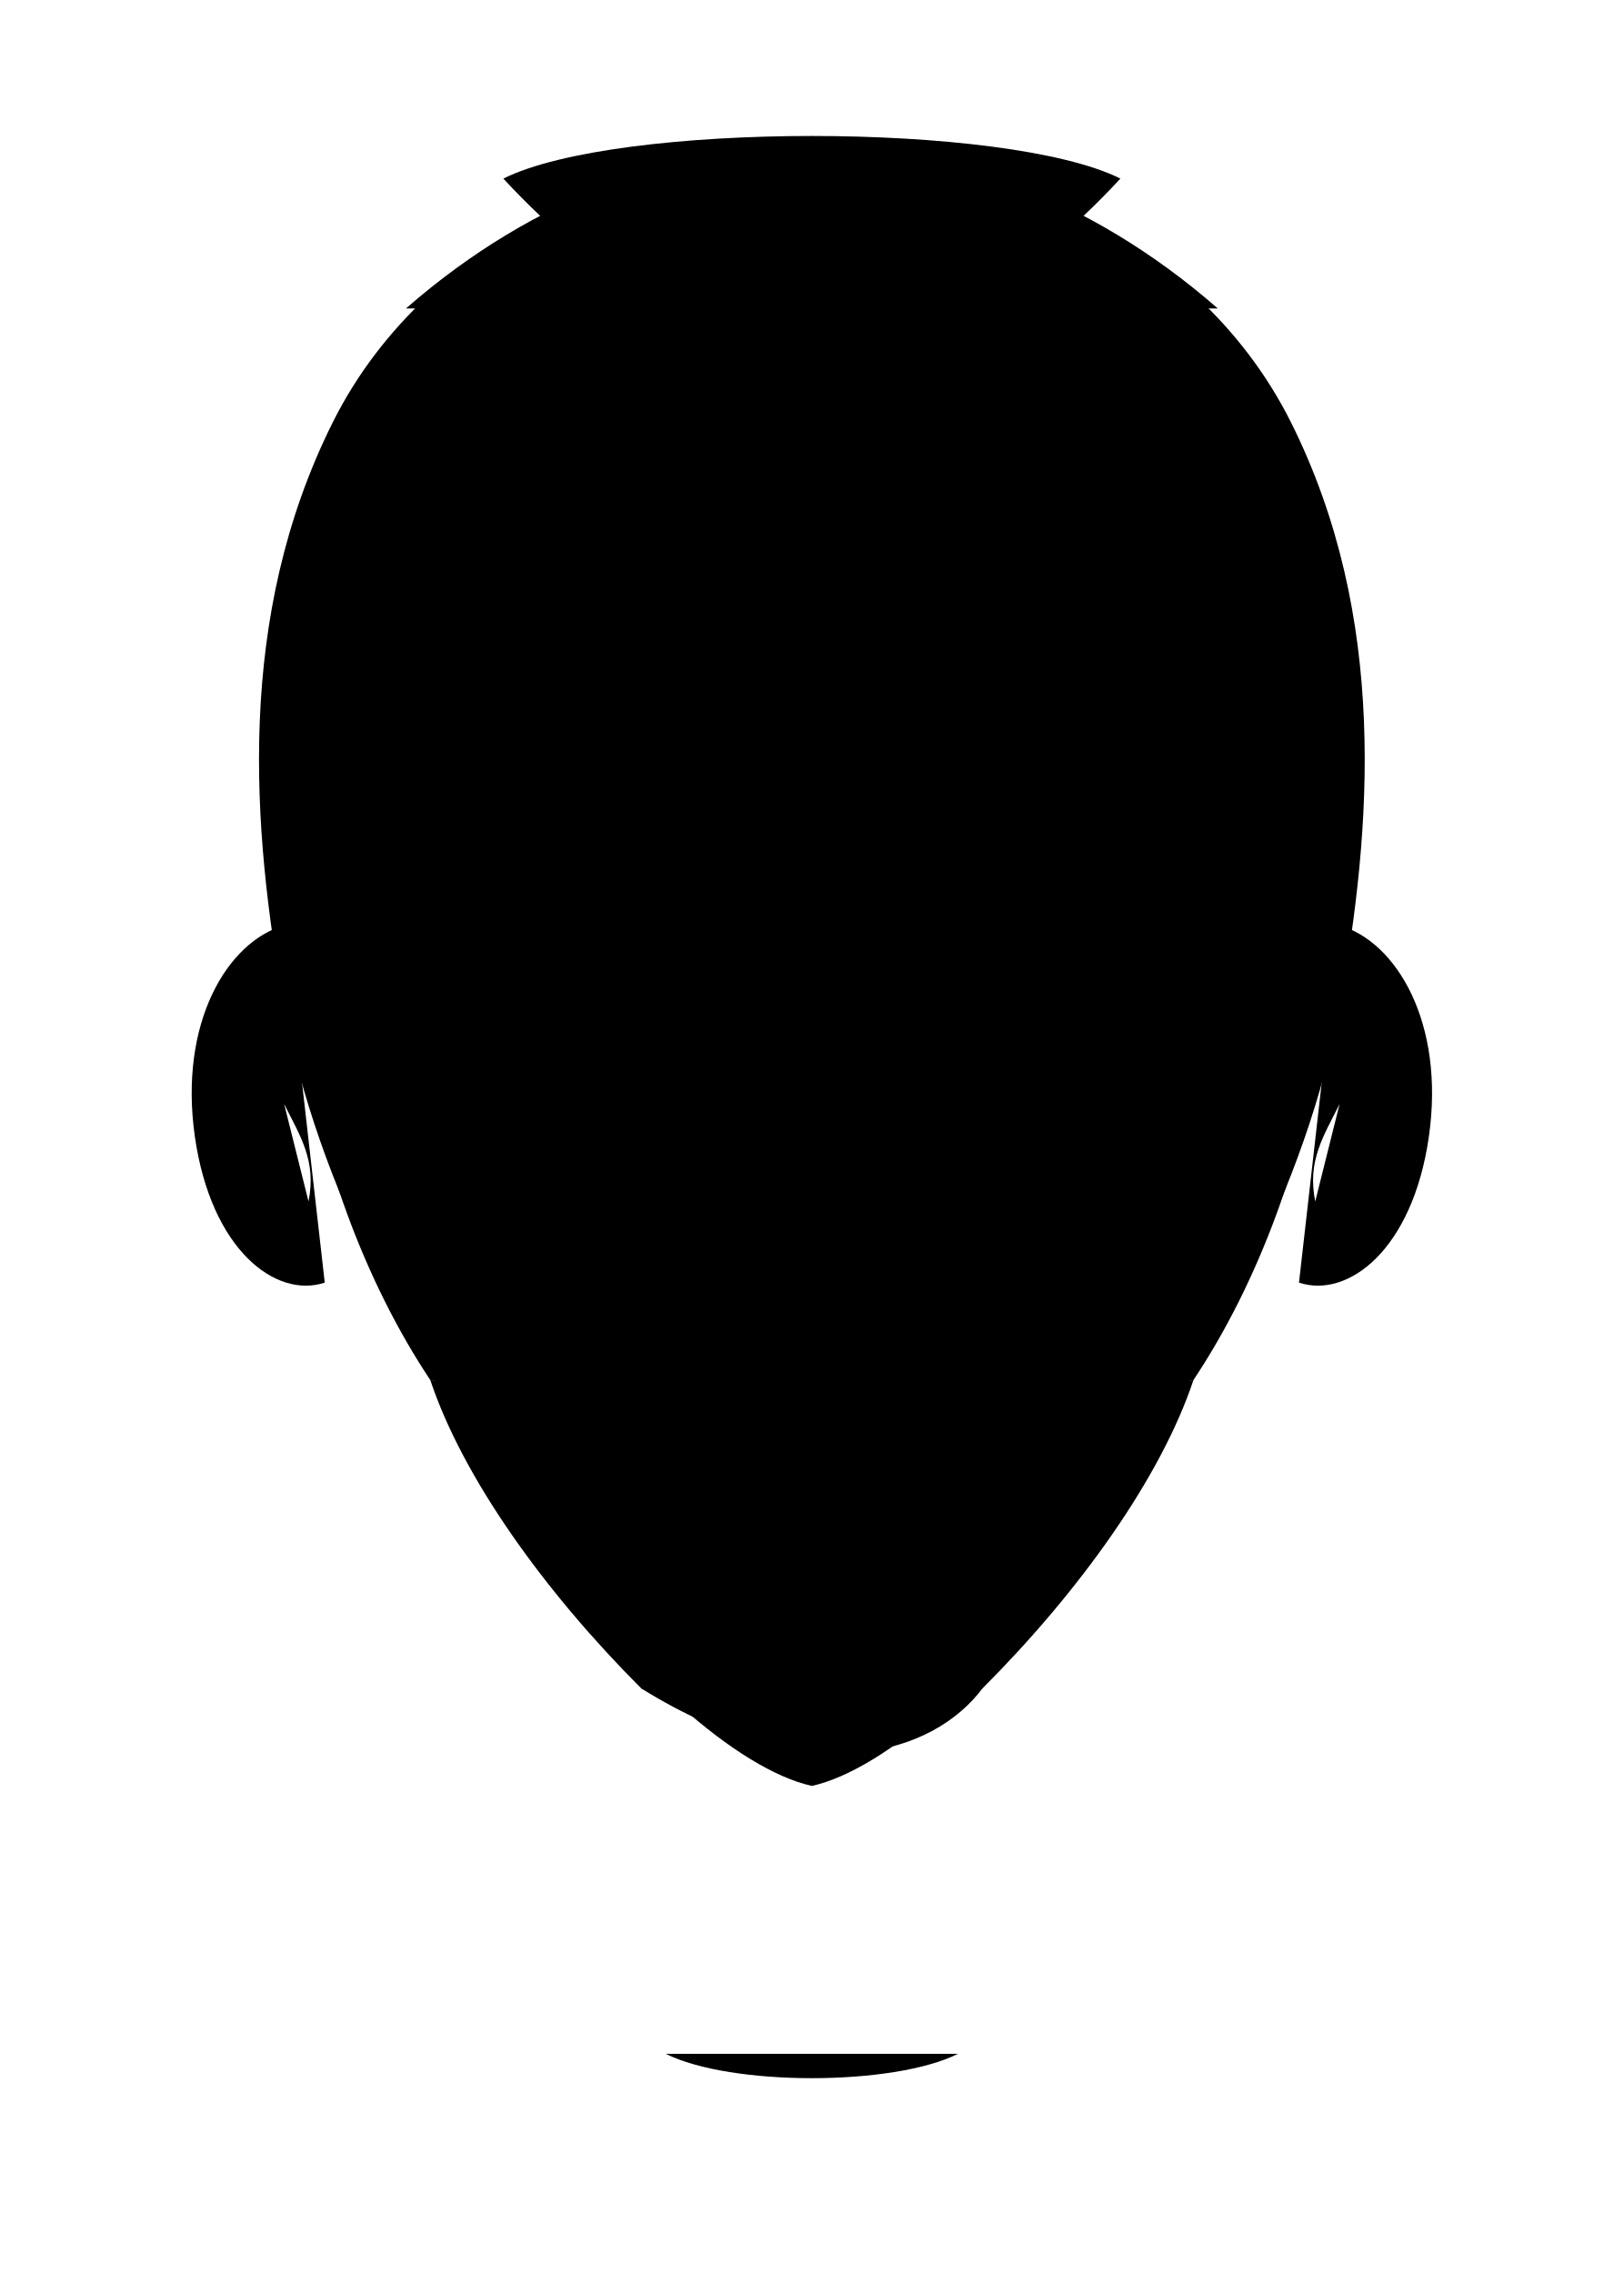
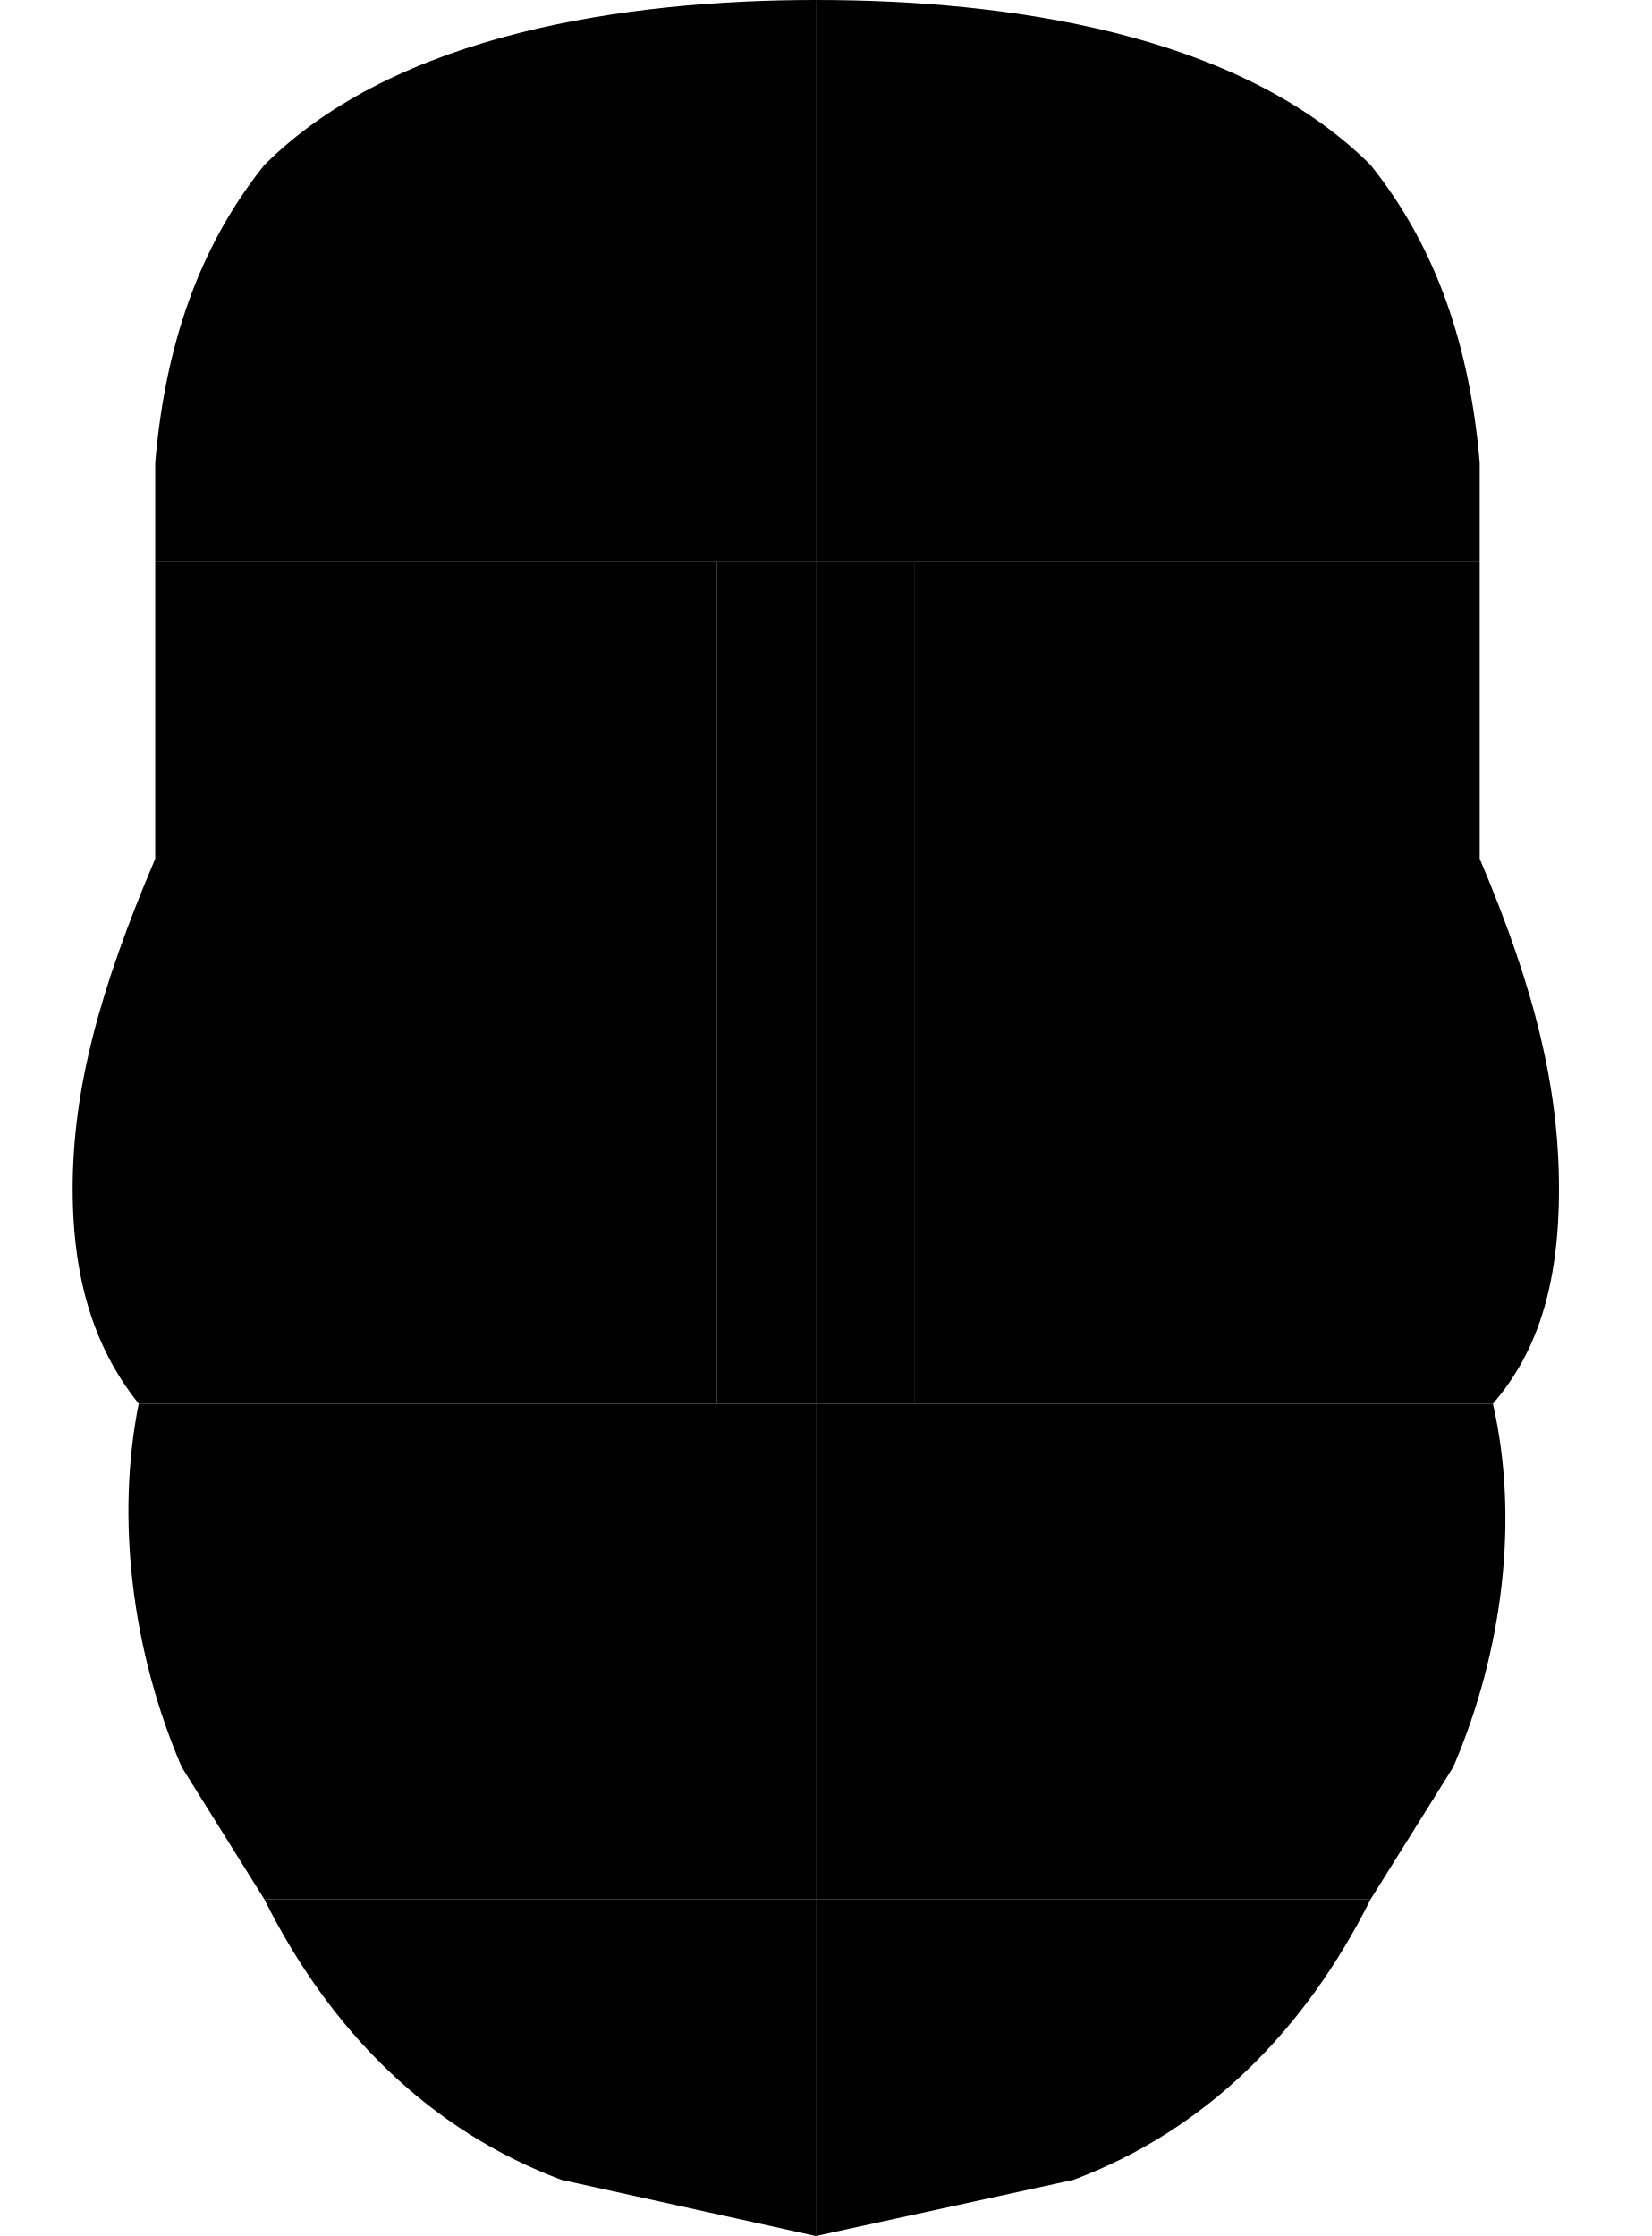
- <svg xmlns="http://www.w3.org/2000/svg" viewBox="0 0 200 280" role="img" aria-label="Front head view">
-   <path class="head-outline" d="     M 100 18     C 81 18, 53 28, 41 52     C 29 76, 31 102, 35 124     C 39 146, 51 168, 65 188     C 77 206, 91 218, 100 220     C 109 218, 123 206, 135 188     C 149 168, 161 146, 165 124     C 169 102, 171 76, 159 52     C 147 28, 119 18, 100 18 Z   " />
-   <path class="head-detail" d="     M 35 114 C 28 116, 22 126, 24 140 C 26 154, 34 160, 40 158     M 30 122 C 26 130, 27 142, 32 150     M 35 136 C 37 140, 39 143, 38 148   " />
-   <path class="head-detail" d="     M 165 114 C 172 116, 178 126, 176 140 C 174 154, 166 160, 160 158     M 170 122 C 174 130, 173 142, 168 150     M 165 136 C 163 140, 161 143, 162 148   " />
-   <path class="head-detail" d="M 50 38 C 66 24, 84 18, 100 18 C 116 18, 134 24, 150 38" />
-   <path class="head-detail" d="M 57 88 C 68 79, 85 77, 97 82" />
-   <path class="head-detail" d="M 143 88 C 132 79, 115 77, 103 82" />
-   <path class="head-detail" d="M 59 97 C 70 89, 87 88, 97 95" />
-   <path class="head-detail" d="M 59 97 C 70 105, 87 105, 97 95" />
-   <circle cx="78" cy="96" r="7" class="head-detail" fill="none" />
-   <path class="head-detail" d="M 141 97 C 130 89, 113 88, 103 95" />
-   <path class="head-detail" d="M 141 97 C 130 105, 113 105, 103 95" />
-   <circle cx="122" cy="96" r="7" class="head-detail" fill="none" />
-   <path class="head-detail" d="M 93 95 C 91 110, 88 124, 84 136" />
-   <path class="head-detail" d="M 107 95 C 109 110, 112 124, 116 136" />
-   <path class="head-detail" d="     M 84 136 C 80 144, 83 152, 92 150     C 96 148, 100 145, 100 145     C 100 145, 104 148, 108 150     C 117 152, 120 144, 116 136   " />
-   <path class="head-detail" d="M 95 150 C 97 156, 100 158, 103 150" />
-   <path class="head-detail" d="     M 83 165 C 90 157, 97 155, 100 157     C 103 155, 110 157, 117 165   " />
-   <path class="head-detail" d="M 83 167 C 91 177, 109 177, 117 167 C 109 173, 91 173, 83 167 Z" />
-   <path class="head-detail" d="M 83 166 C 91 171, 109 171, 117 166" />
-   <path class="head-detail" d="M 93 208 C 97 214, 103 214, 107 208" />
-   <path class="head-detail" d="M 84 218 L 82 254 M 116 218 L 118 254" />
-   <path class="head-detail" d="M 82 253 C 90 257, 110 257, 118 253" />
-   <path class="head-region" data-region="front_crown" d="     M 62 22 C 76 15, 124 15, 138 22     C 126 35, 112 43, 100 45     C 88 43, 74 35, 62 22 Z   " />
-   <path class="head-region" data-region="front_forehead_left" d="     M 43 54 C 52 36, 68 22, 84 22     L 96 45 L 96 86     C 84 83, 70 87, 59 95     L 46 74 Z   " />
-   <path class="head-region" data-region="front_forehead_center" d="     M 96 45 C 98 40, 102 40, 104 45     L 104 86 C 102 85, 98 85, 96 86 Z   " />
-   <path class="head-region" data-region="front_forehead_right" d="     M 157 54 C 148 36, 132 22, 116 22     L 104 45 L 104 86     C 116 83, 130 87, 141 95     L 154 74 Z   " />
-   <path class="head-region" data-region="front_temple_left" d="     M 37 126 C 35 108, 39 92, 46 76     L 59 95 C 58 107, 58 120, 59 130     L 48 136 Z   " />
-   <path class="head-region" data-region="front_temple_right" d="     M 163 126 C 165 108, 161 92, 154 76     L 141 95 C 142 107, 142 120, 141 130     L 152 136 Z   " />
-   <path class="head-region" data-region="front_eye_left" d="     M 57 85 C 67 80, 84 80, 96 85     L 96 112 C 84 116, 68 116, 57 110 Z   " />
-   <path class="head-region" data-region="front_eye_right" d="     M 143 85 C 133 80, 116 80, 104 85     L 104 112 C 116 116, 132 116, 143 110 Z   " />
-   <path class="head-region" data-region="front_nose" d="     M 96 85 C 98 82, 102 82, 104 85     L 110 154 C 106 158, 100 159, 94 158     L 90 154 Z   " />
-   <path class="head-region" data-region="front_cheek_left" d="     M 37 126 C 39 142, 45 158, 53 170     L 69 172 C 69 158, 67 142, 61 130     L 48 136 Z   " />
-   <path class="head-region" data-region="front_cheek_right" d="     M 163 126 C 161 142, 155 158, 147 170     L 131 172 C 133 158, 133 142, 139 130     L 152 136 Z   " />
-   <path class="head-region" data-region="front_jaw_left" d="     M 53 170 C 57 182, 67 196, 79 208     L 93 210 C 91 198, 87 184, 83 170     L 69 172 Z   " />
-   <path class="head-region" data-region="front_jaw_right" d="     M 147 170 C 143 182, 133 196, 121 208     L 107 210 C 109 198, 113 184, 117 170     L 131 172 Z   " />
-   <path class="head-region" data-region="front_chin" d="     M 83 168 C 89 162, 100 160, 117 168     L 121 208 C 115 216, 100 221, 79 208 Z   " />
+ <svg xmlns="http://www.w3.org/2000/svg" viewBox="0 0 500 677" role="img" aria-label="Front head view">
+   <path class="head-region" data-region="front_forehead_right" d="     M 247 0     C 190 0, 120 10, 80 50     C 60 75, 50 105, 47 140     L 47 170     L 247 170     Z   " />
+   <path class="head-region" data-region="front_forehead_left" d="     M 247 0     C 305 0, 375 10, 415 50     C 435 75, 445 105, 448 140     L 448 170     L 247 170     Z   " />
+   <path class="head-region" data-region="front_temple_right" d="     M 47 170     L 47 260     C 30 300, 22 330, 22 360     C 22 390, 30 410, 42 425     L 217 425     L 217 170     Z   " />
+   <path class="head-region" data-region="front_face_right" d="     M 217 170     L 217 425     L 247 425     L 247 170     Z   " />
+   <path class="head-region" data-region="front_face_left" d="     M 247 170     L 247 425     L 277 425     L 277 170     Z   " />
+   <path class="head-region" data-region="front_temple_left" d="     M 448 170     L 448 260     C 465 300, 472 330, 472 360     C 472 390, 465 410, 452 425     L 277 425     L 277 170     Z   " />
+   <path class="head-region" data-region="front_jaw_right" d="     M 42 425     C 35 460, 40 500, 55 535     L 80 575     L 247 575     L 247 425     Z   " />
+   <path class="head-region" data-region="front_jaw_left" d="     M 452 425     C 460 460, 455 500, 440 535     L 415 575     L 247 575     L 247 425     Z   " />
+   <path class="head-region" data-region="front_neck_right" d="     M 80 575     C 100 615, 130 645, 170 660     L 247 677     L 247 575     Z   " />
+   <path class="head-region" data-region="front_neck_left" d="     M 415 575     C 395 615, 365 645, 325 660     L 247 677     L 247 575     Z   " />
</svg>
